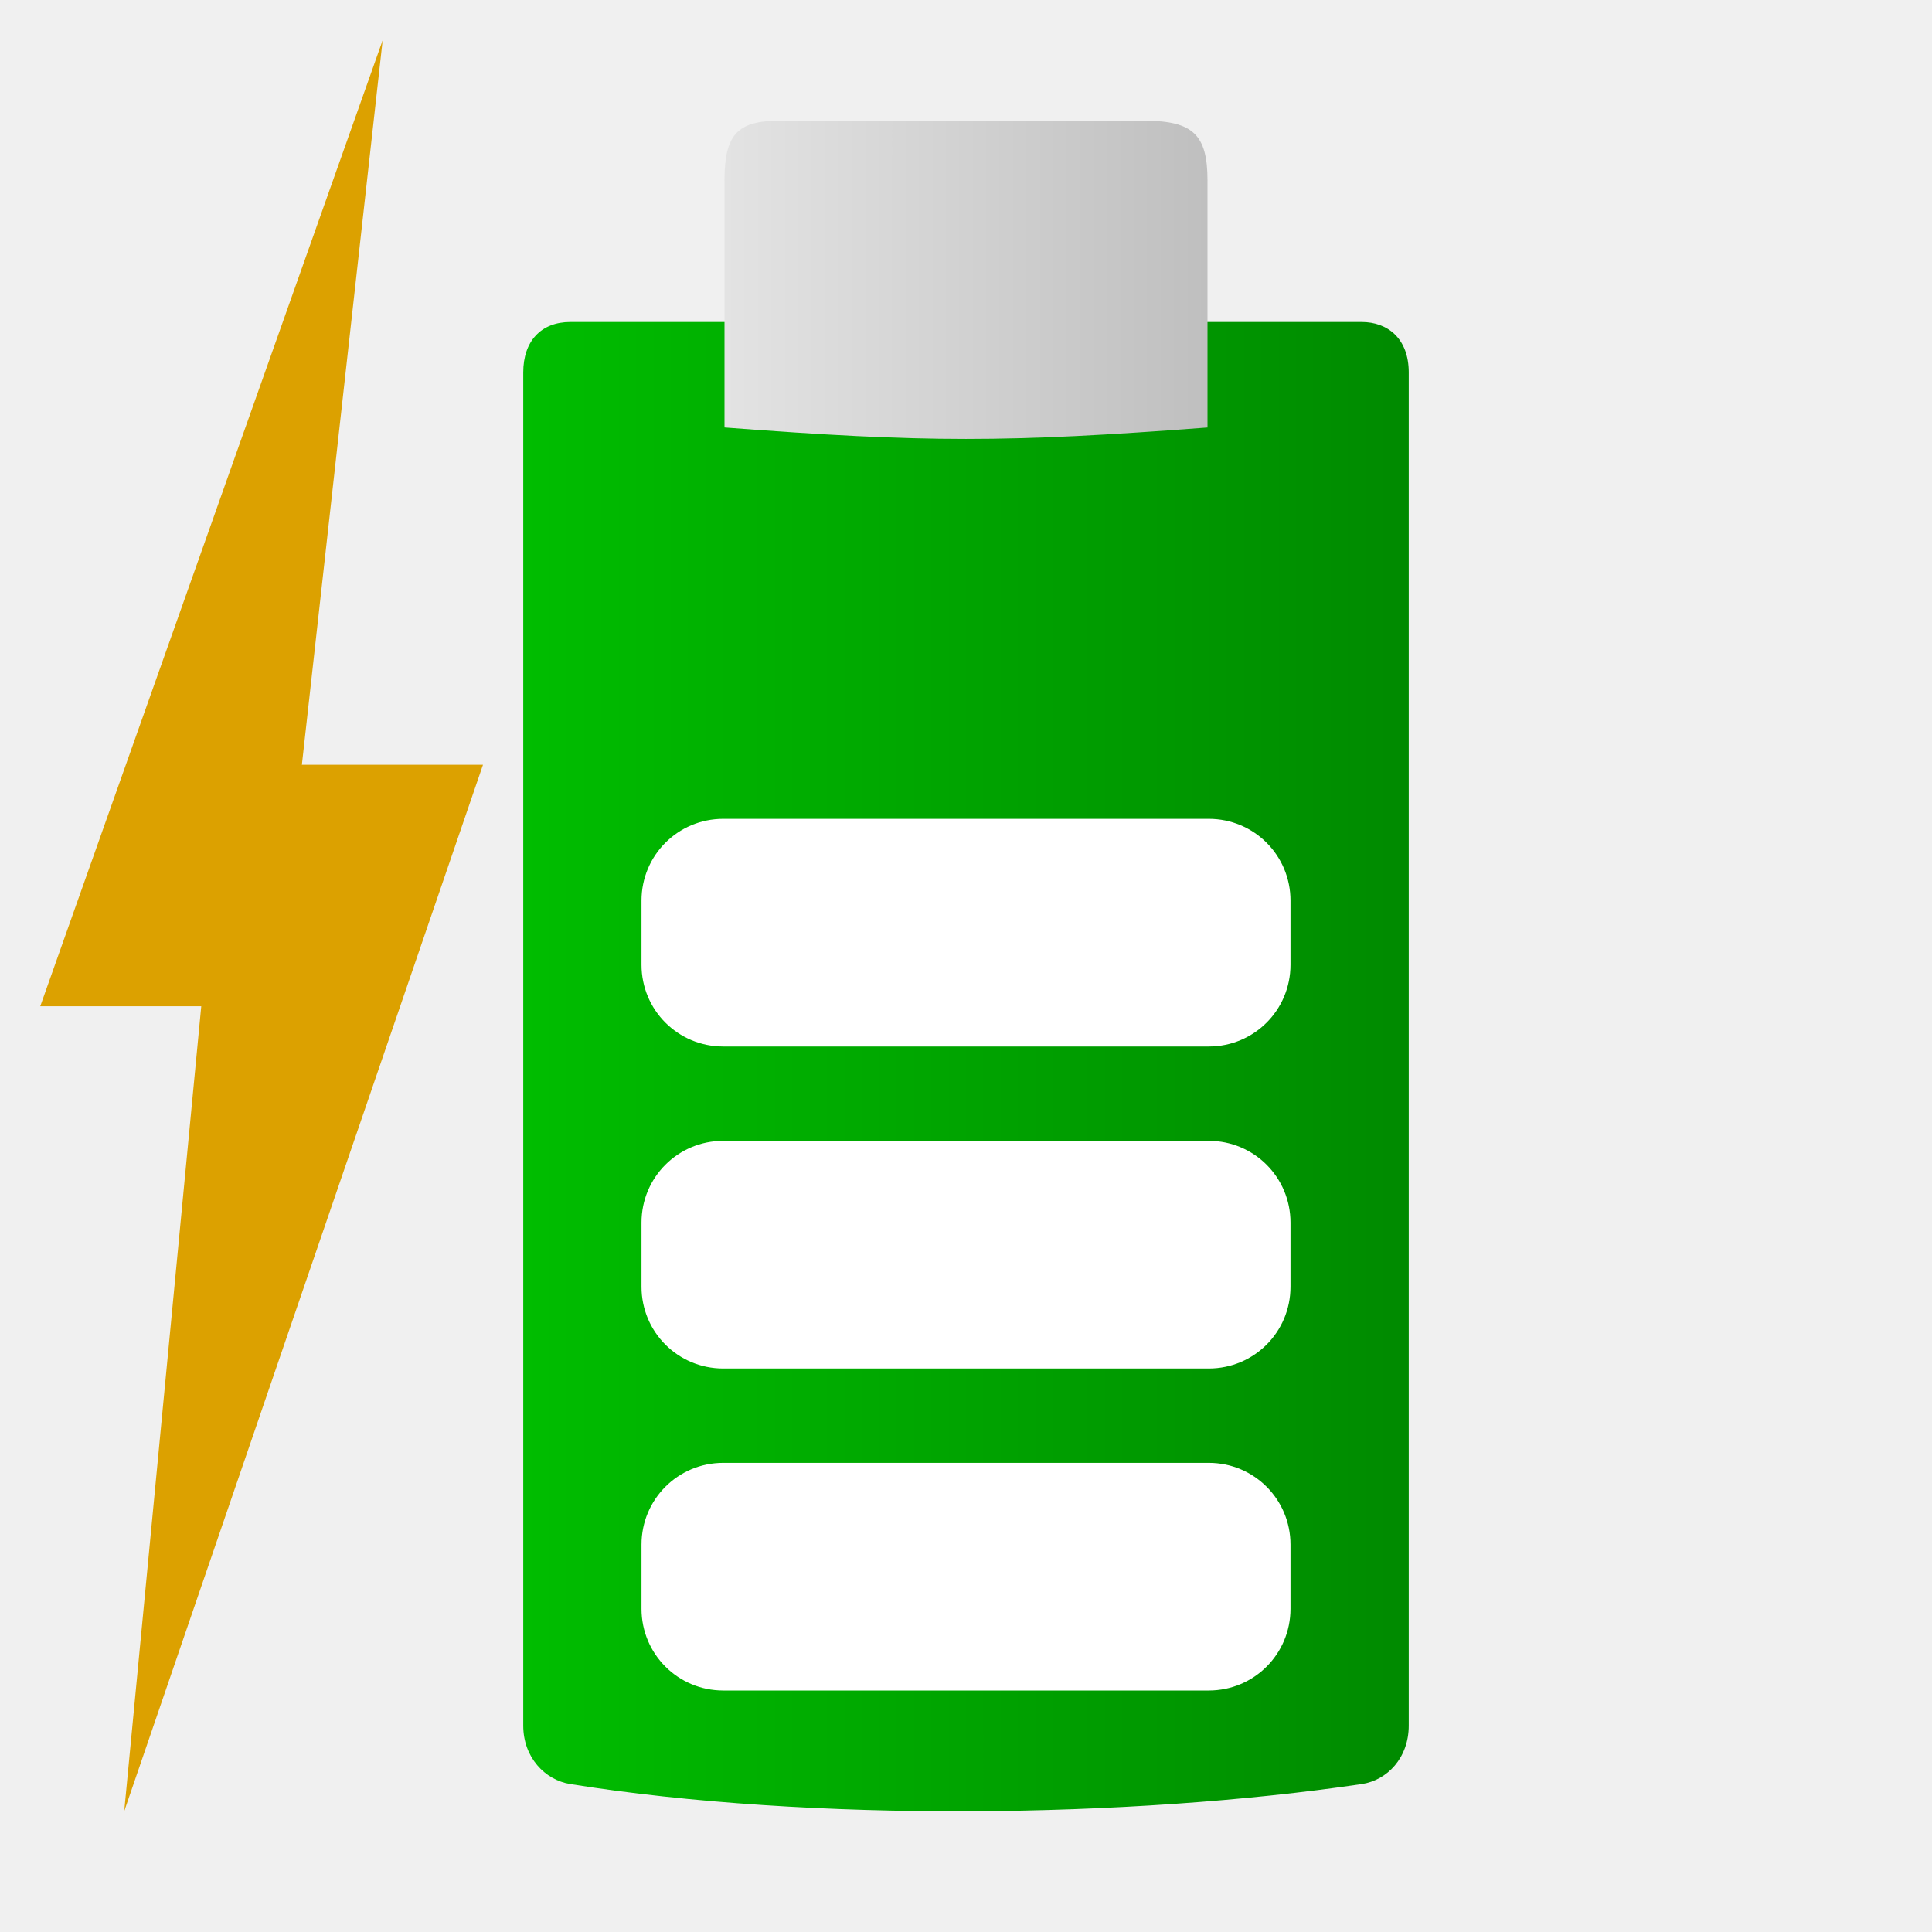
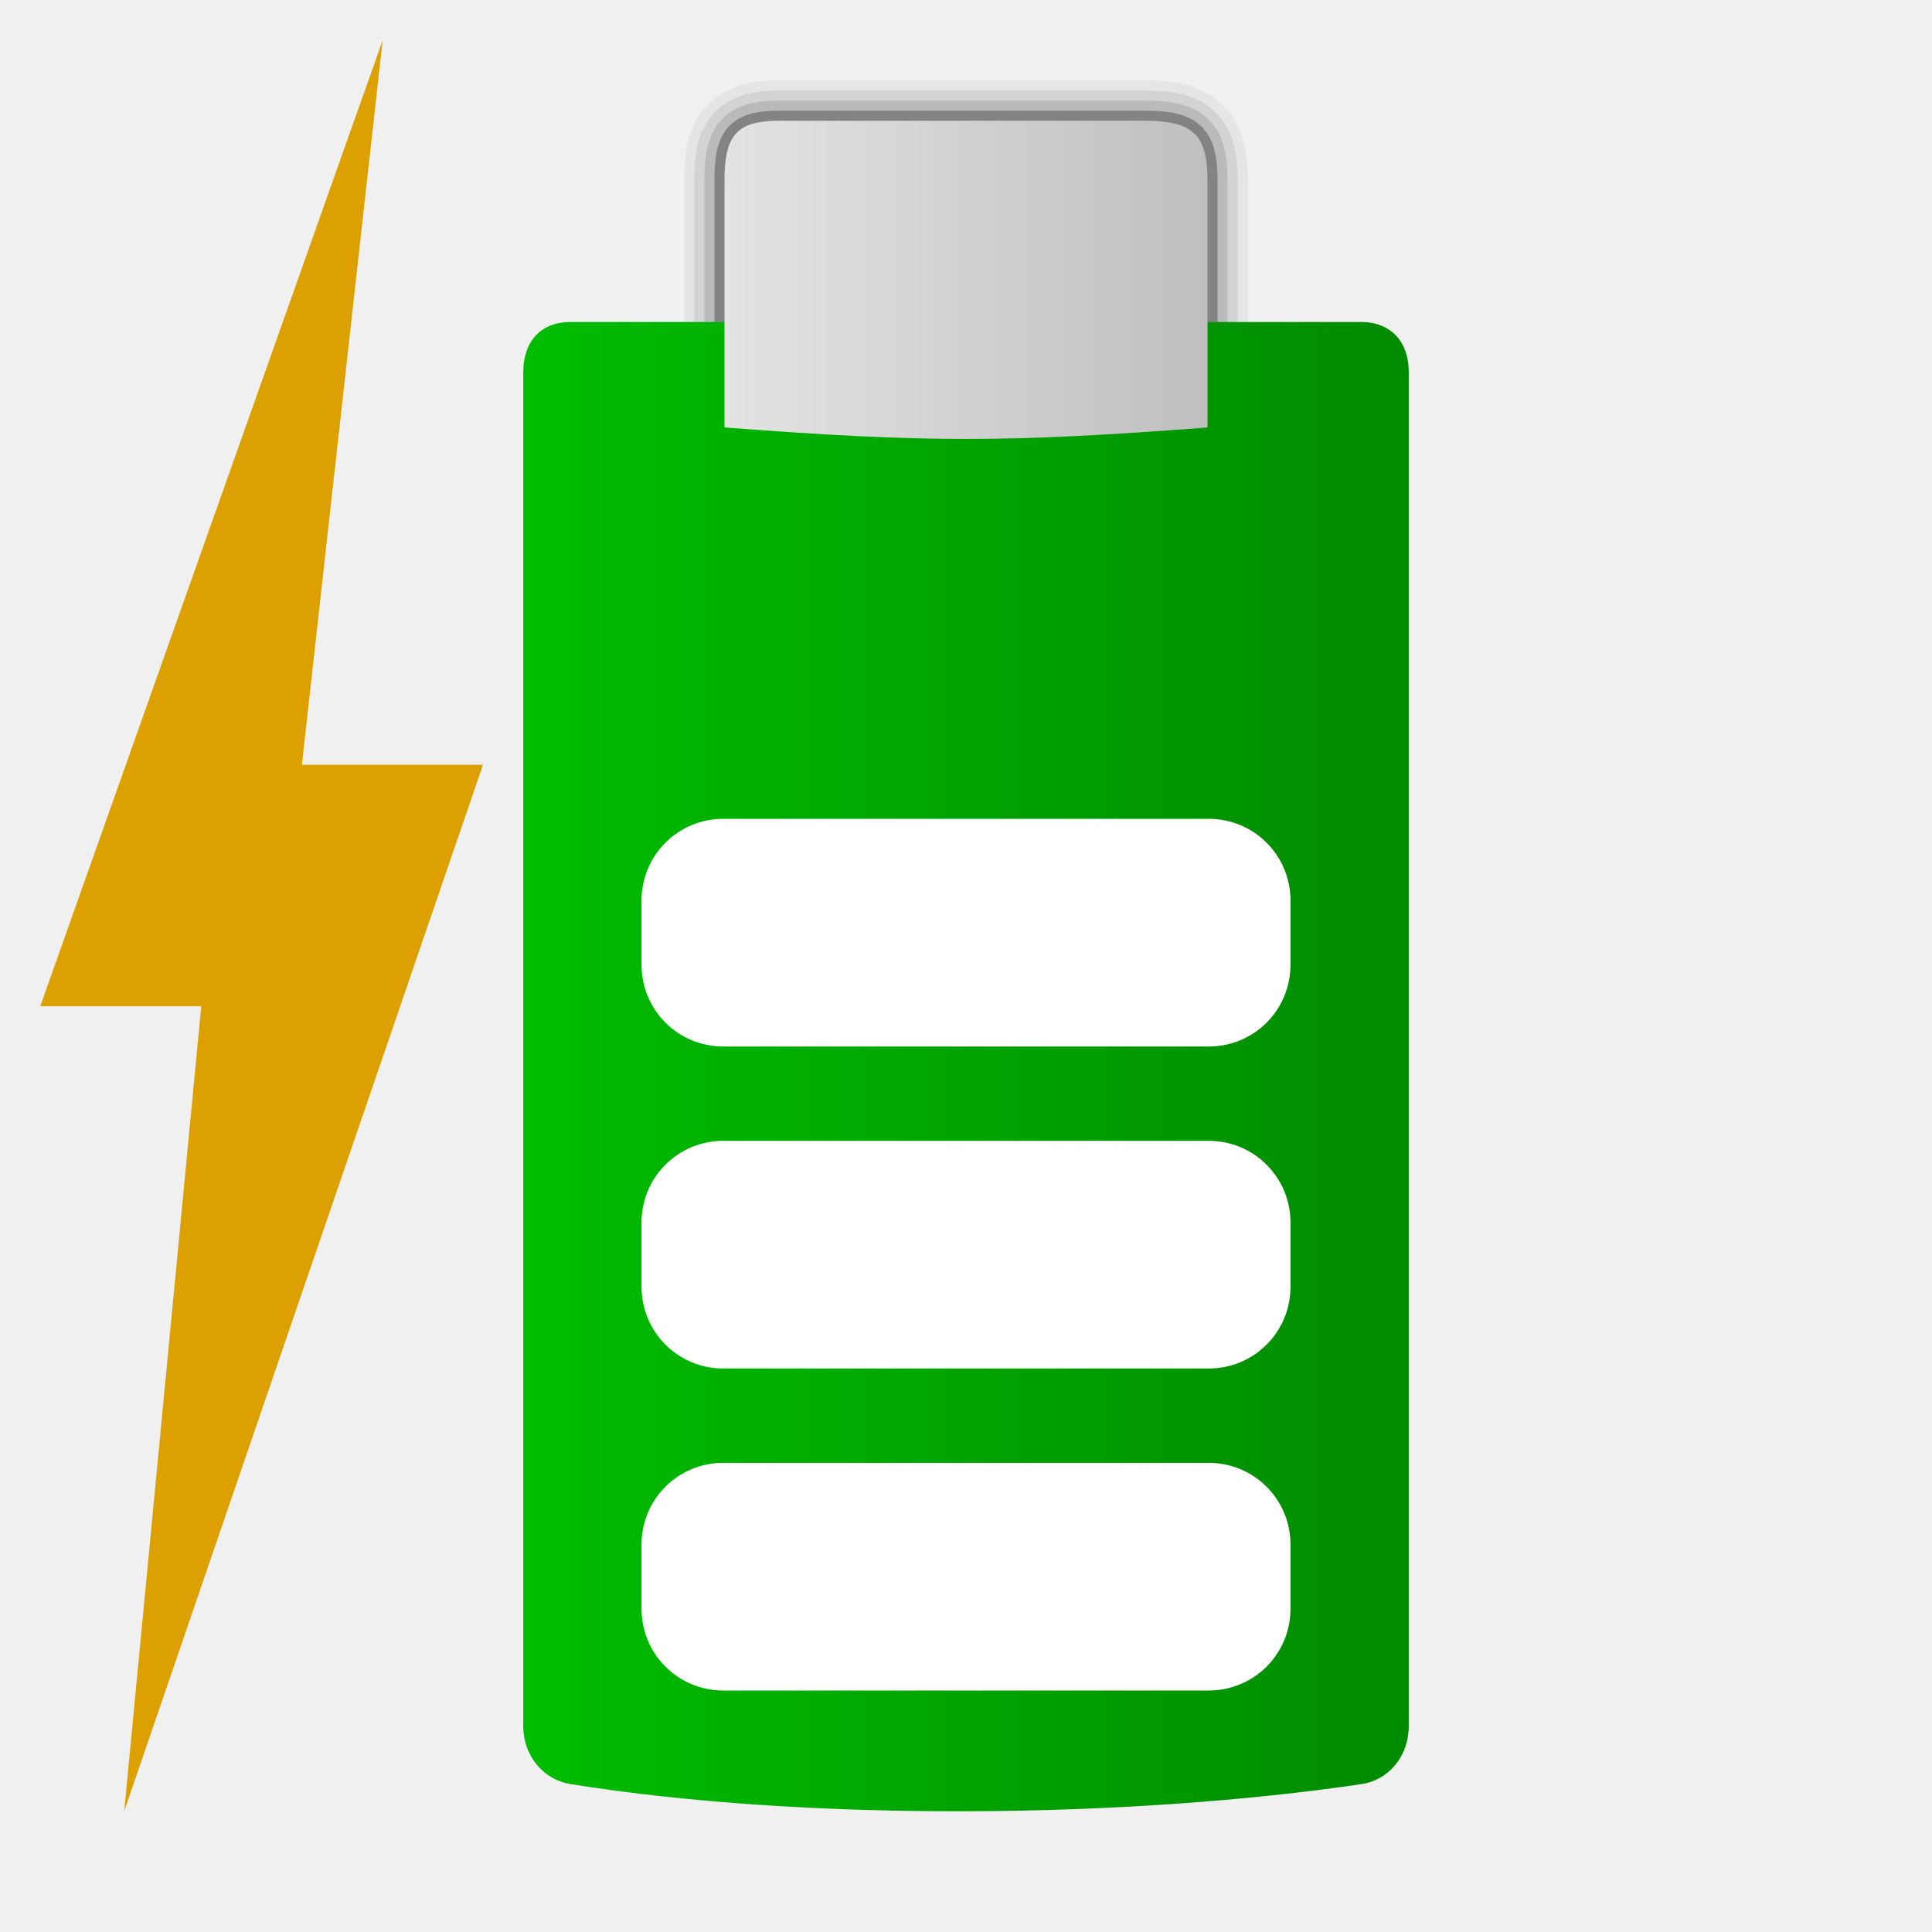
<svg xmlns="http://www.w3.org/2000/svg" xmlns:xlink="http://www.w3.org/1999/xlink" width="48" version="1.1" height="48">
  <defs>
    <linearGradient id="linearGradient3">
      <stop offset="0" style="stop-color:#e3e3e3" />
      <stop offset="1" style="stop-color:#bfbfbf" />
    </linearGradient>
    <linearGradient id="linearGradient1">
      <stop offset="0" style="stop-color:#00bd00" />
      <stop offset="1" style="stop-color:#008a00" />
    </linearGradient>
    <linearGradient xlink:href="#linearGradient3" id="linearGradient4" y1="6.953" x1="18" y2="6.953" x2="30" gradientUnits="userSpaceOnUse" />
    <linearGradient xlink:href="#linearGradient1" id="linearGradient2" y1="26.5" x1="13" y2="26.5" x2="35" gradientUnits="userSpaceOnUse" />
  </defs>
+   <path style="opacity:.05" d="m 19.361,2 c -0.629,0 -1.314,0.103 -1.805,0.635 -0.491,0.531 -0.557,1.183 -0.557,1.848 v 6.418 h 14 v -6.418 c 0,-0.67 -0.099,-1.371 -0.637,-1.887 C 29.825,2.08 29.141,2 28.443,2 Z" />
+   <path style="opacity:.08" d="m 19.361,2.25 c -0.601,0 -1.2,0.097 -1.621,0.553 C 17.32,3.258 17.25,3.839 17.25,4.48 V 11 h 13.5 V 4.482 C 30.75,3.838 30.653,3.219 30.189,2.775 29.726,2.331 29.116,2.25 28.443,2.25 Z" />
+   <path style="opacity:.12" d="m 19.361,2.5 c -0.574,0 -1.087,0.093 -1.438,0.473 C 17.573,3.352 17.5,3.863 17.5,4.48 V 11 l 13,0 V 4.482 C 30.5,3.865 30.406,3.327 30.018,2.955 29.629,2.583 29.092,2.5 28.443,2.5 Z" />
+   <path style="opacity:.3" d="m 19.361,2.75 c -0.547,0 -0.973,0.089 -1.254,0.393 C 17.827,3.446 17.75,3.886 17.75,4.48 V 10 h 12.5 V 4.482 C 30.25,3.891 30.158,3.437 29.844,3.137 29.53,2.836 29.067,2.75 28.443,2.75 Z" />
  <path style="fill:url(#linearGradient2)" d="m 14.17,8 c -0.725,0 -1.17,0.473 -1.17,1.252 v 33.621 c 0,0.785 0.533,1.35 1.17,1.452 5.971,0.955 13.943,0.846 19.66,0 0.638,-0.094 1.17,-0.654 1.17,-1.452 v -33.621 c 0,-0.842 -0.525,-1.252 -1.17,-1.252 Z " />
  <path style="fill:url(#linearGradient4)" d="m 28.443,3 c 1.199,0 1.557,0.352 1.557,1.482 v 6.139 C 25,11 23,11 18,10.62 V 4.481 c 0,-1.141 0.322,-1.481 1.361,-1.481 z" />
  <g style="fill:#fff">
    <path id="path3425" d="m 17.969,36.344 h 12.062 c 1.126,0 2.031,0.906 2.031,2.031 v 1.594 c 0,1.126 -0.906,2.031 -2.031,2.031 h -12.062 c -1.126,0 -2.031,-0.906 -2.031,-2.031 v -1.594 c 0,-1.126 0.906,-2.031 2.031,-2.031 z " />
    <path id="path822" d="m 17.969,28.344 h 12.062 c 1.126,0 2.031,0.906 2.031,2.031 v 1.594 c 0,1.126 -0.906,2.031 -2.031,2.031 h -12.062 c -1.126,0 -2.031,-0.906 -2.031,-2.031 v -1.594 c 0,-1.126 0.906,-2.031 2.031,-2.031 z " />
    <path id="path820" d="m 17.969,20.344 h 12.062 c 1.126,0 2.031,0.906 2.031,2.031 v 1.594 c 0,1.126 -0.906,2.031 -2.031,2.031 h -12.062 c -1.126,0 -2.031,-0.906 -2.031,-2.031 v -1.594 c 0,-1.126 0.906,-2.031 2.031,-2.031 z " />
  </g>
  <path style="fill:#dca100" id="path3425" d="M 9.507,1 7.5,19 H 12 L 3.086,45 5,25 H 1 Z" />
</svg>
